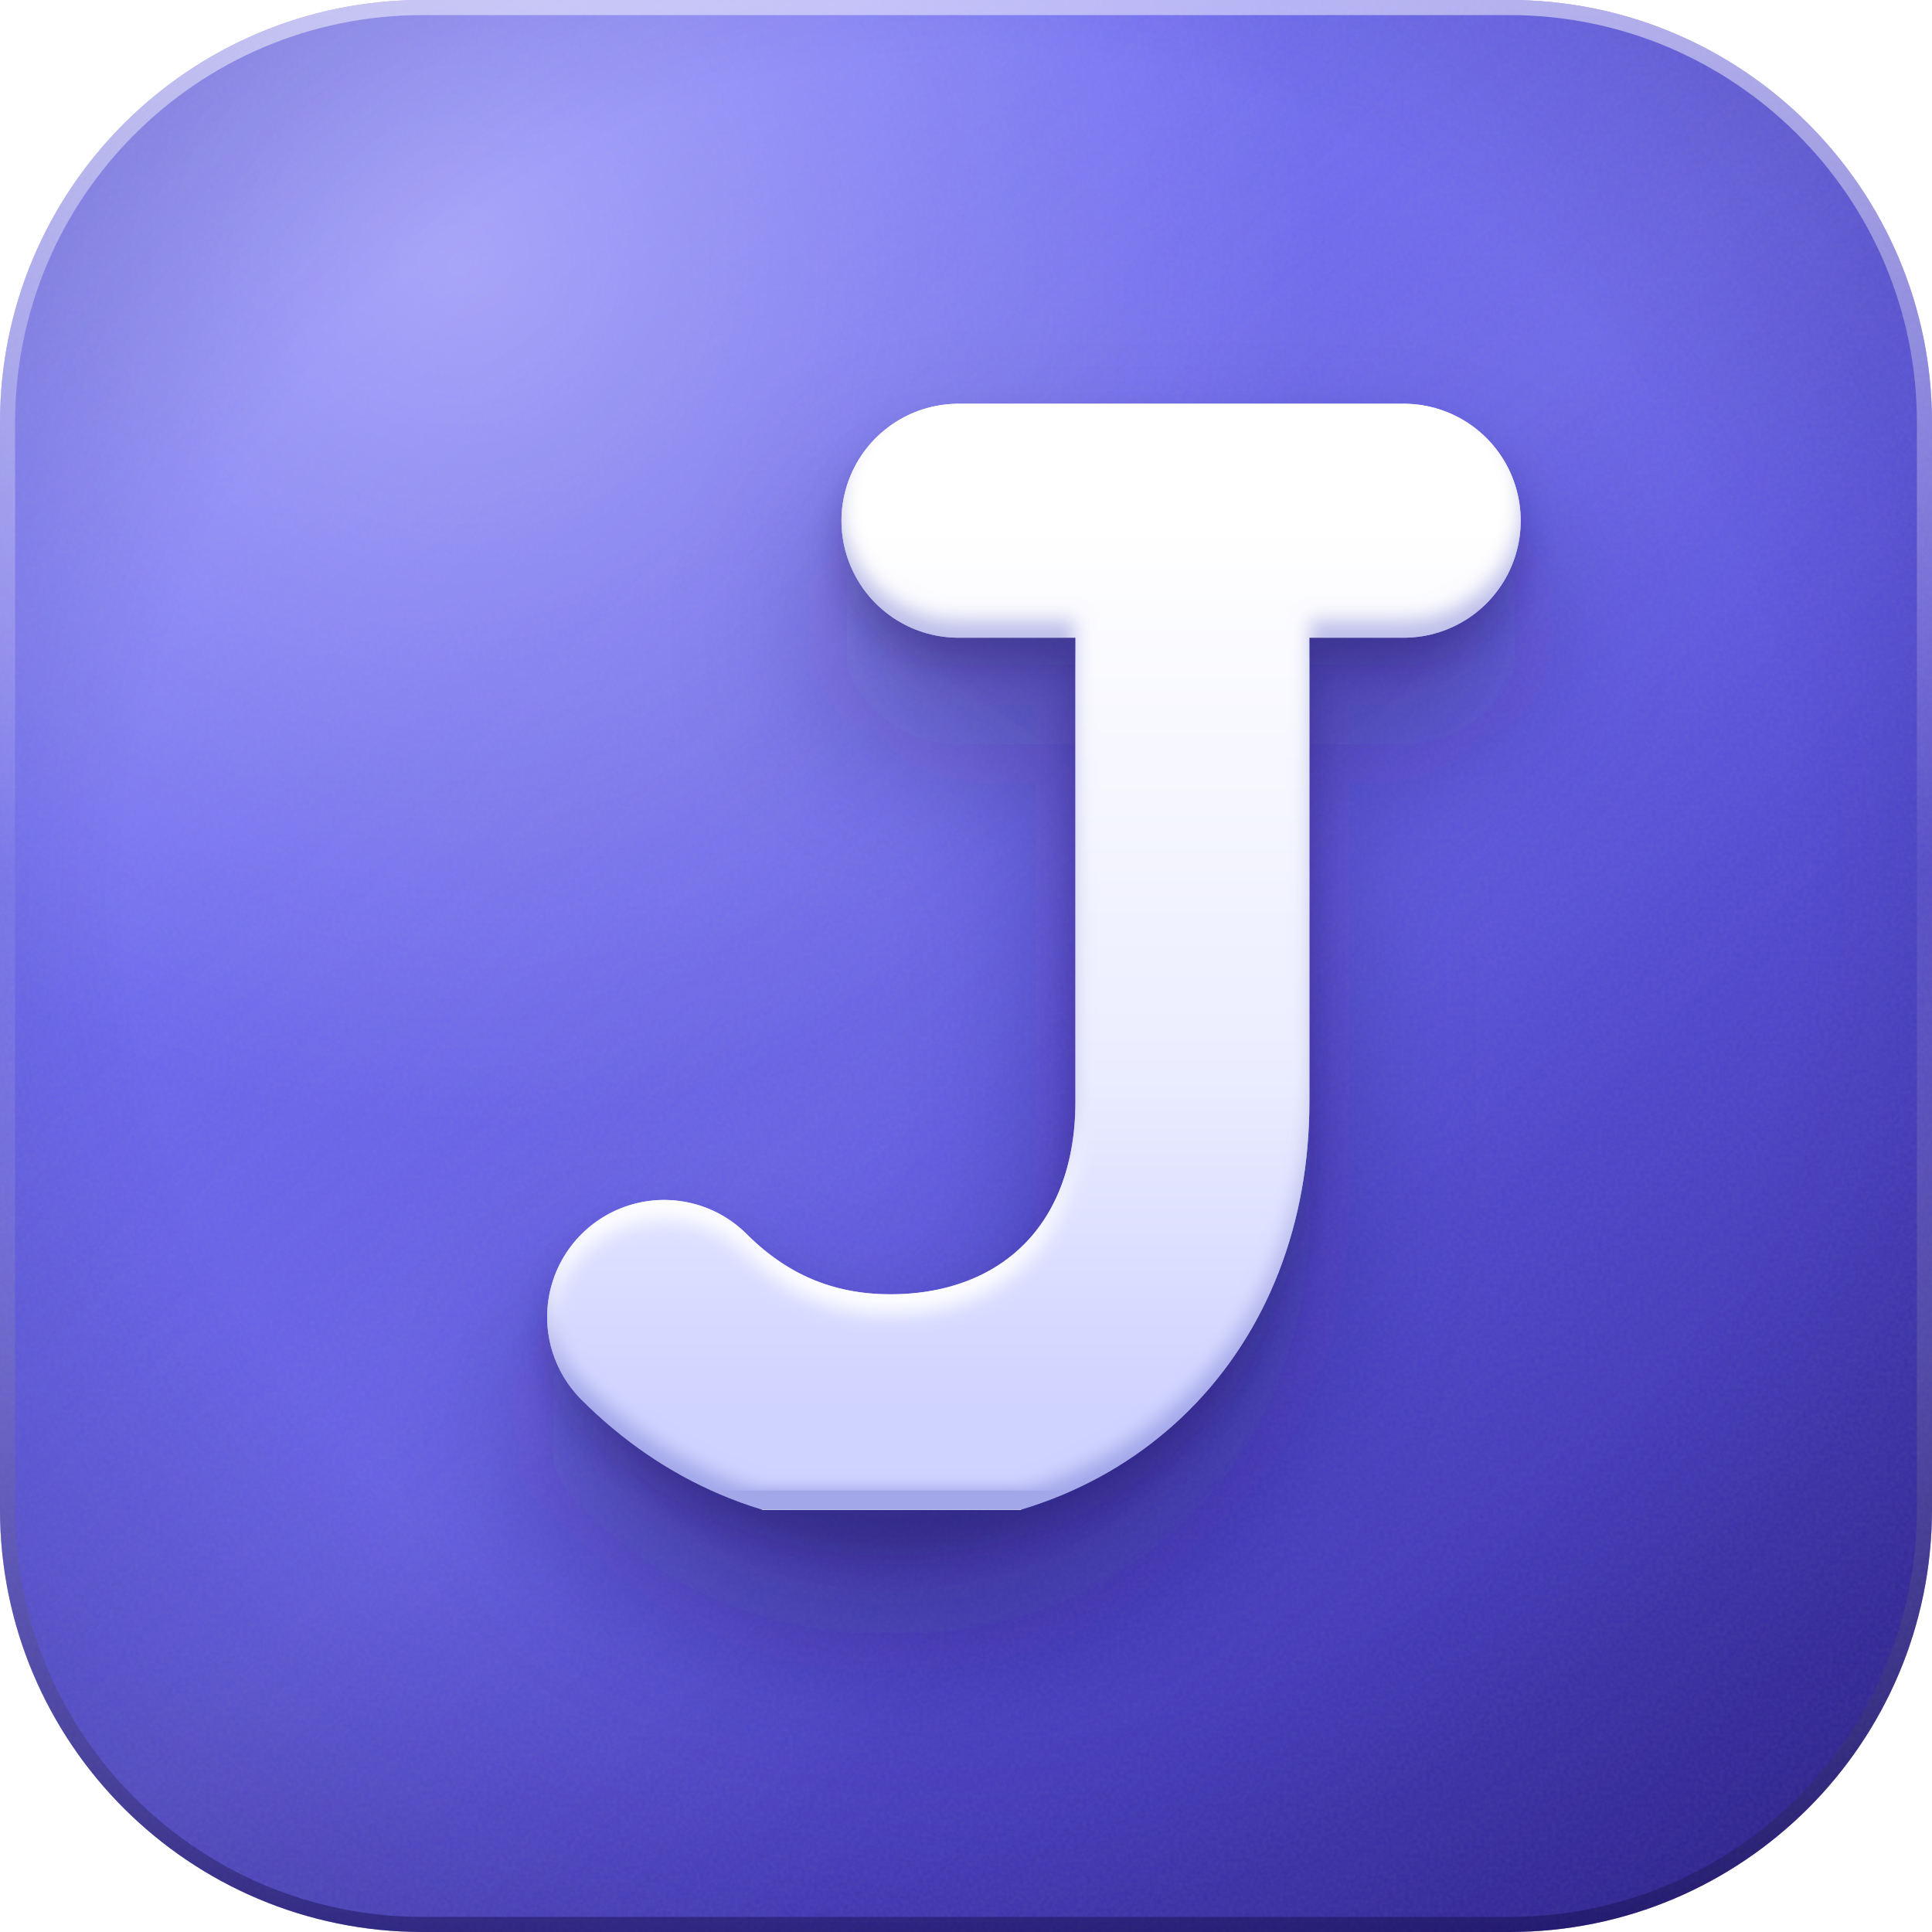
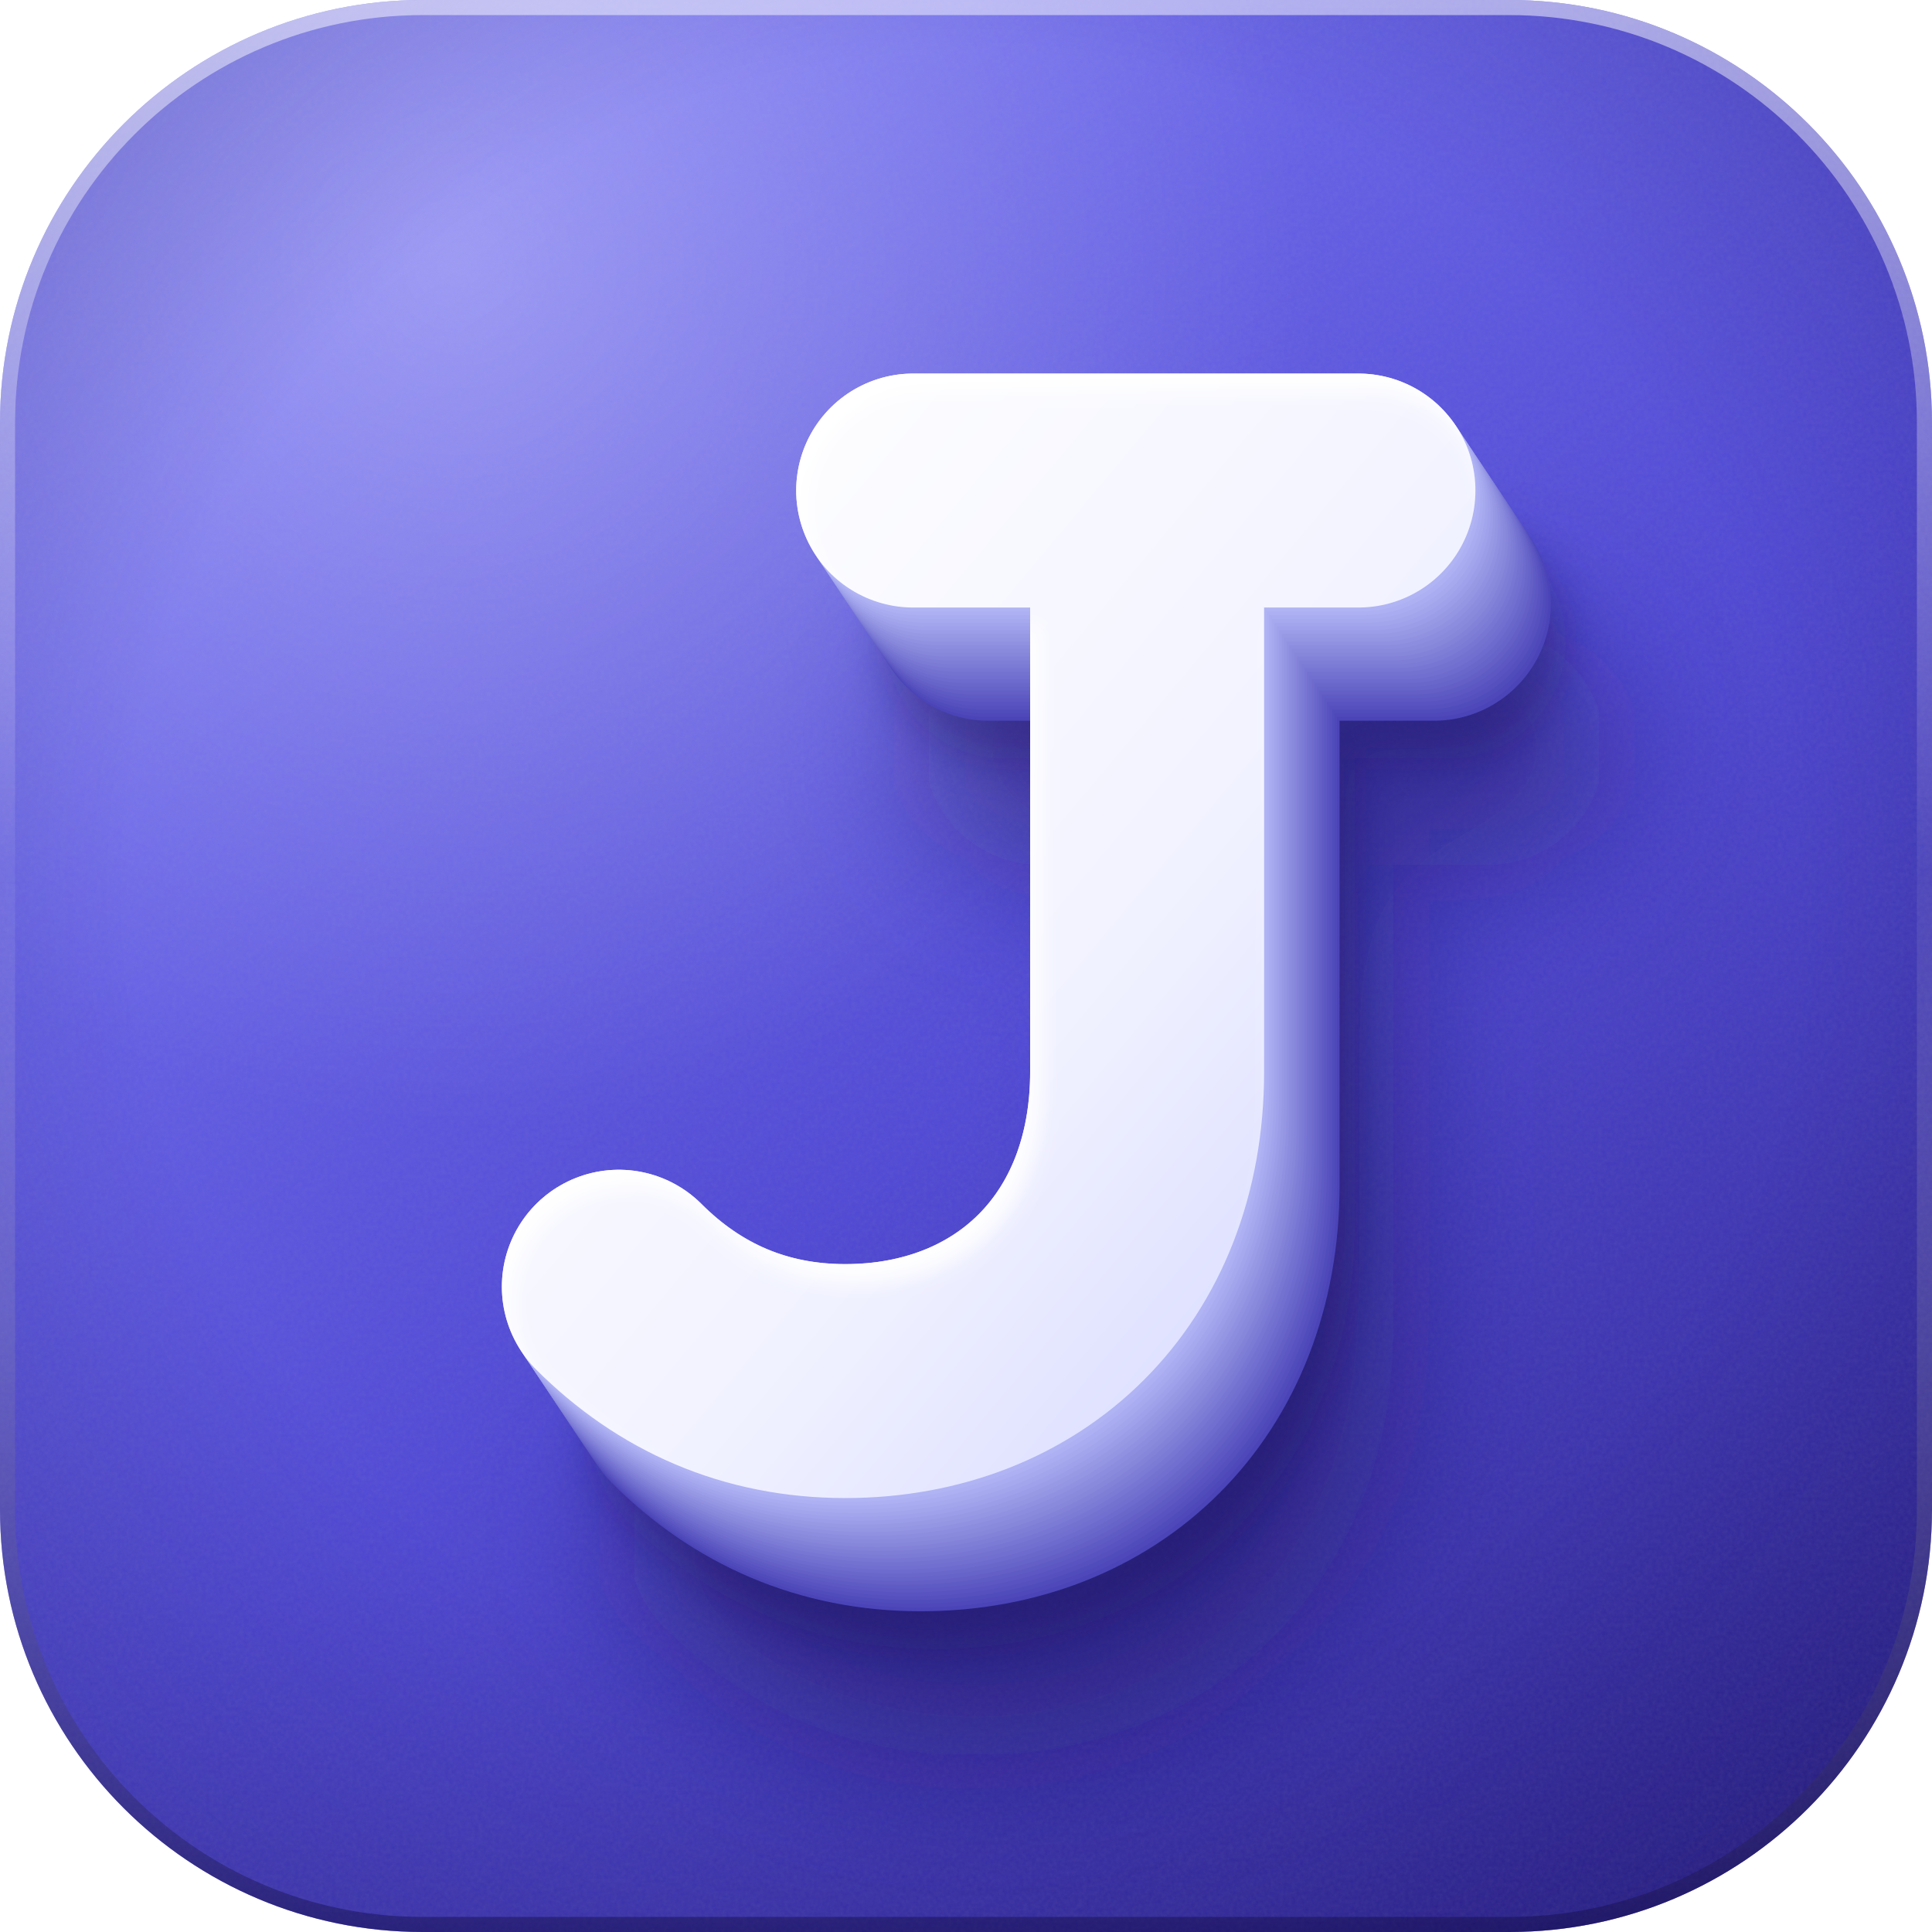
<svg xmlns="http://www.w3.org/2000/svg" viewBox="0 0 512 512">
  <defs>
    <linearGradient id="g" x1=".15" y1="0" x2=".85" y2="1">
-       <stop offset="0" stop-color="#8280ff" />
-       <stop offset=".55" stop-color="#5a53e0" />
-       <stop offset="1" stop-color="#34299f" />
+       <stop offset="0" stop-color="#7c7af8" />
+       <stop offset=".55" stop-color="#4f48d4" />
+       <stop offset="1" stop-color="#2c2290" />
    </linearGradient>
    <radialGradient id="h" cx=".24" cy=".14" r=".8">
-       <stop offset="0" stop-color="#fff" stop-opacity=".34" />
+       <stop offset="0" stop-color="#fff" stop-opacity=".3" />
      <stop offset=".55" stop-color="#fff" stop-opacity="0" />
    </radialGradient>
    <radialGradient id="v" cx=".5" cy=".46" r=".78">
      <stop offset=".55" stop-color="#150d55" stop-opacity="0" />
-       <stop offset="1" stop-color="#150d55" stop-opacity=".38" />
+       <stop offset="1" stop-color="#150d55" stop-opacity=".4" />
    </radialGradient>
    <linearGradient id="b" x1="0" y1="0" x2="0" y2="1">
      <stop offset="0" stop-color="#fff" stop-opacity=".5" />
      <stop offset=".45" stop-color="#fff" stop-opacity=".06" />
      <stop offset="1" stop-color="#0d0640" stop-opacity=".45" />
    </linearGradient>
-     <linearGradient id="s" x1="0" y1="0" x2="1" y2="1">
-       <stop offset=".3" stop-color="#fff" stop-opacity="0" />
-       <stop offset=".5" stop-color="#fff" stop-opacity=".07" />
-       <stop offset=".7" stop-color="#fff" stop-opacity="0" />
+     <linearGradient id="j" x1="0" y1="0" x2="1" y2="1">
+       <stop offset="0" stop-color="#ffffff" />
+       <stop offset=".6" stop-color="#f1f2ff" />
+       <stop offset="1" stop-color="#d6d9ff" />
    </linearGradient>
-     <linearGradient id="j" x1="0" y1="0" x2="0" y2="1">
-       <stop offset="0" stop-color="#ffffff" />
-       <stop offset=".6" stop-color="#eceeff" />
-       <stop offset="1" stop-color="#cfd3ff" />
-     </linearGradient>
-     <filter id="sa" filterUnits="userSpaceOnUse" x="40" y="40" width="440" height="470">
-       <feGaussianBlur stdDeviation="22" />
+     <filter id="sa" filterUnits="userSpaceOnUse" x="0" y="0" width="560" height="560">
+       <feGaussianBlur stdDeviation="20" />
    </filter>
-     <filter id="sc" filterUnits="userSpaceOnUse" x="40" y="40" width="440" height="470">
-       <feGaussianBlur stdDeviation="5" />
+     <filter id="sc" filterUnits="userSpaceOnUse" x="0" y="0" width="560" height="560">
+       <feGaussianBlur stdDeviation="6" />
    </filter>
-     <filter id="emb" filterUnits="userSpaceOnUse" x="120" y="80" width="300" height="320">
+     <filter id="emb" filterUnits="userSpaceOnUse" x="100" y="60" width="330" height="360">
      <feGaussianBlur in="SourceAlpha" stdDeviation="2.5" result="bl" />
-       <feOffset in="bl" dy="5" result="down" />
+       <feOffset in="bl" dy="5" dx="3" result="down" />
      <feComposite in="SourceAlpha" in2="down" operator="out" result="top" />
      <feFlood flood-color="#fff" flood-opacity=".95" />
      <feComposite in2="top" operator="in" result="hi" />
-       <feOffset in="bl" dy="-5" result="up" />
-       <feComposite in="SourceAlpha" in2="up" operator="out" result="bot" />
-       <feFlood flood-color="#6a6fd6" flood-opacity=".55" />
-       <feComposite in2="bot" operator="in" result="lo" />
      <feMerge>
        <feMergeNode in="SourceGraphic" />
        <feMergeNode in="hi" />
-         <feMergeNode in="lo" />
      </feMerge>
    </filter>
    <filter id="gr" x="0" y="0" width="100%" height="100%">
      <feTurbulence type="fractalNoise" baseFrequency=".9" numOctaves="2" seed="11" result="n" />
      <feColorMatrix in="n" type="matrix" values="0 0 0 0 .5  0 0 0 0 .5  0 0 0 0 .6  0 0 0 .6 0" />
    </filter>
    <clipPath id="k">
      <rect width="512" height="512" rx="112" />
    </clipPath>
  </defs>
  <g clip-path="url(#k)">
    <rect width="512" height="512" fill="url(#g)" />
    <rect width="512" height="512" fill="url(#h)" />
-     <rect width="512" height="512" fill="url(#s)" />
    <rect width="512" height="512" fill="url(#v)" />
    <rect width="512" height="512" filter="url(#gr)" opacity=".15" />
  </g>
  <rect x="2" y="2" width="508" height="508" rx="110" fill="none" stroke="url(#b)" stroke-width="4" />
-   <g transform="translate(0 28)" filter="url(#sa)" opacity=".42">
-     <path d="M254 138H372M316 138V292C316 342 282 374 236 374C212 374 192 365 176 349" fill="none" stroke="#150d55" stroke-width="62" stroke-linecap="round" stroke-linejoin="round" />
-   </g>
-   <g transform="translate(0 7)" filter="url(#sc)" opacity=".3">
-     <path d="M254 138H372M316 138V292C316 342 282 374 236 374C212 374 192 365 176 349" fill="none" stroke="#150d55" stroke-width="62" stroke-linecap="round" stroke-linejoin="round" />
-   </g>
-   <g filter="url(#emb)">
-     <path d="M254 138H372M316 138V292C316 342 282 374 236 374C212 374 192 365 176 349" fill="none" stroke="url(#j)" stroke-width="62" stroke-linecap="round" stroke-linejoin="round" />
+   <g transform="translate(-4 2)">
+     <g transform="translate(34 68)" filter="url(#sa)" opacity=".5">
+       <path d="M246 128H364M308 128V282C308 332 274 364 228 364C204 364 184 355 168 339" fill="none" stroke="#150d55" stroke-width="62" stroke-linecap="round" stroke-linejoin="round" />
+     </g>
+     <g transform="translate(24 40)" filter="url(#sc)" opacity=".35">
+       <path d="M246 128H364M308 128V282C308 332 274 364 228 364C204 364 184 355 168 339" fill="none" stroke="#150d55" stroke-width="62" stroke-linecap="round" stroke-linejoin="round" />
+     </g>
+     <path transform="translate(20.00 30.00)" d="M246 128H364M308 128V282C308 332 274 364 228 364C204 364 184 355 168 339" fill="none" stroke="#4a44b8" stroke-width="62" stroke-linecap="round" stroke-linejoin="round" />
+     <path transform="translate(19.33 29.00)" d="M246 128H364M308 128V282C308 332 274 364 228 364C204 364 184 355 168 339" fill="none" stroke="#4e48ba" stroke-width="62" stroke-linecap="round" stroke-linejoin="round" />
+     <path transform="translate(18.67 28.00)" d="M246 128H364M308 128V282C308 332 274 364 228 364C204 364 184 355 168 339" fill="none" stroke="#514cbc" stroke-width="62" stroke-linecap="round" stroke-linejoin="round" />
+     <path transform="translate(18.00 27.00)" d="M246 128H364M308 128V282C308 332 274 364 228 364C204 364 184 355 168 339" fill="none" stroke="#5550be" stroke-width="62" stroke-linecap="round" stroke-linejoin="round" />
+     <path transform="translate(17.33 26.00)" d="M246 128H364M308 128V282C308 332 274 364 228 364C204 364 184 355 168 339" fill="none" stroke="#5853c0" stroke-width="62" stroke-linecap="round" stroke-linejoin="round" />
+     <path transform="translate(16.67 25.00)" d="M246 128H364M308 128V282C308 332 274 364 228 364C204 364 184 355 168 339" fill="none" stroke="#5c57c2" stroke-width="62" stroke-linecap="round" stroke-linejoin="round" />
+     <path transform="translate(16.00 24.00)" d="M246 128H364M308 128V282C308 332 274 364 228 364C204 364 184 355 168 339" fill="none" stroke="#5f5bc4" stroke-width="62" stroke-linecap="round" stroke-linejoin="round" />
+     <path transform="translate(15.33 23.00)" d="M246 128H364M308 128V282C308 332 274 364 228 364C204 364 184 355 168 339" fill="none" stroke="#635fc6" stroke-width="62" stroke-linecap="round" stroke-linejoin="round" />
+     <path transform="translate(14.67 22.00)" d="M246 128H364M308 128V282C308 332 274 364 228 364C204 364 184 355 168 339" fill="none" stroke="#6663c9" stroke-width="62" stroke-linecap="round" stroke-linejoin="round" />
+     <path transform="translate(14.00 21.00)" d="M246 128H364M308 128V282C308 332 274 364 228 364C204 364 184 355 168 339" fill="none" stroke="#6a67cb" stroke-width="62" stroke-linecap="round" stroke-linejoin="round" />
+     <path transform="translate(13.33 20.00)" d="M246 128H364M308 128V282C308 332 274 364 228 364C204 364 184 355 168 339" fill="none" stroke="#6d6bcd" stroke-width="62" stroke-linecap="round" stroke-linejoin="round" />
+     <path transform="translate(12.67 19.00)" d="M246 128H364M308 128V282C308 332 274 364 228 364C204 364 184 355 168 339" fill="none" stroke="#716fcf" stroke-width="62" stroke-linecap="round" stroke-linejoin="round" />
+     <path transform="translate(12.00 18.00)" d="M246 128H364M308 128V282C308 332 274 364 228 364C204 364 184 355 168 339" fill="none" stroke="#7472d1" stroke-width="62" stroke-linecap="round" stroke-linejoin="round" />
+     <path transform="translate(11.33 17.00)" d="M246 128H364M308 128V282C308 332 274 364 228 364C204 364 184 355 168 339" fill="none" stroke="#7876d3" stroke-width="62" stroke-linecap="round" stroke-linejoin="round" />
+     <path transform="translate(10.67 16.00)" d="M246 128H364M308 128V282C308 332 274 364 228 364C204 364 184 355 168 339" fill="none" stroke="#7b7ad5" stroke-width="62" stroke-linecap="round" stroke-linejoin="round" />
+     <path transform="translate(10.00 15.00)" d="M246 128H364M308 128V282C308 332 274 364 228 364C204 364 184 355 168 339" fill="none" stroke="#7f7ed7" stroke-width="62" stroke-linecap="round" stroke-linejoin="round" />
+     <path transform="translate(9.33 14.00)" d="M246 128H364M308 128V282C308 332 274 364 228 364C204 364 184 355 168 339" fill="none" stroke="#8382d9" stroke-width="62" stroke-linecap="round" stroke-linejoin="round" />
+     <path transform="translate(8.67 13.00)" d="M246 128H364M308 128V282C308 332 274 364 228 364C204 364 184 355 168 339" fill="none" stroke="#8686db" stroke-width="62" stroke-linecap="round" stroke-linejoin="round" />
+     <path transform="translate(8.00 12.00)" d="M246 128H364M308 128V282C308 332 274 364 228 364C204 364 184 355 168 339" fill="none" stroke="#8a8add" stroke-width="62" stroke-linecap="round" stroke-linejoin="round" />
+     <path transform="translate(7.33 11.00)" d="M246 128H364M308 128V282C308 332 274 364 228 364C204 364 184 355 168 339" fill="none" stroke="#8d8ddf" stroke-width="62" stroke-linecap="round" stroke-linejoin="round" />
+     <path transform="translate(6.67 10.00)" d="M246 128H364M308 128V282C308 332 274 364 228 364C204 364 184 355 168 339" fill="none" stroke="#9191e1" stroke-width="62" stroke-linecap="round" stroke-linejoin="round" />
+     <path transform="translate(6.00 9.00)" d="M246 128H364M308 128V282C308 332 274 364 228 364C204 364 184 355 168 339" fill="none" stroke="#9495e3" stroke-width="62" stroke-linecap="round" stroke-linejoin="round" />
+     <path transform="translate(5.33 8.00)" d="M246 128H364M308 128V282C308 332 274 364 228 364C204 364 184 355 168 339" fill="none" stroke="#9899e5" stroke-width="62" stroke-linecap="round" stroke-linejoin="round" />
+     <path transform="translate(4.67 7.00)" d="M246 128H364M308 128V282C308 332 274 364 228 364C204 364 184 355 168 339" fill="none" stroke="#9b9de8" stroke-width="62" stroke-linecap="round" stroke-linejoin="round" />
+     <path transform="translate(4.00 6.00)" d="M246 128H364M308 128V282C308 332 274 364 228 364C204 364 184 355 168 339" fill="none" stroke="#9fa1ea" stroke-width="62" stroke-linecap="round" stroke-linejoin="round" />
+     <path transform="translate(3.33 5.00)" d="M246 128H364M308 128V282C308 332 274 364 228 364C204 364 184 355 168 339" fill="none" stroke="#a2a5ec" stroke-width="62" stroke-linecap="round" stroke-linejoin="round" />
+     <path transform="translate(2.67 4.00)" d="M246 128H364M308 128V282C308 332 274 364 228 364C204 364 184 355 168 339" fill="none" stroke="#a6a9ee" stroke-width="62" stroke-linecap="round" stroke-linejoin="round" />
+     <path transform="translate(2.00 3.00)" d="M246 128H364M308 128V282C308 332 274 364 228 364C204 364 184 355 168 339" fill="none" stroke="#a9acf0" stroke-width="62" stroke-linecap="round" stroke-linejoin="round" />
+     <path transform="translate(1.33 2.00)" d="M246 128H364M308 128V282C308 332 274 364 228 364C204 364 184 355 168 339" fill="none" stroke="#adb0f2" stroke-width="62" stroke-linecap="round" stroke-linejoin="round" />
+     <path transform="translate(0.67 1.00)" d="M246 128H364M308 128V282C308 332 274 364 228 364C204 364 184 355 168 339" fill="none" stroke="#b0b4f4" stroke-width="62" stroke-linecap="round" stroke-linejoin="round" />
+     <g filter="url(#emb)">
+       <path d="M246 128H364M308 128V282C308 332 274 364 228 364C204 364 184 355 168 339" fill="none" stroke="url(#j)" stroke-width="62" stroke-linecap="round" stroke-linejoin="round" />
+     </g>
  </g>
</svg>
